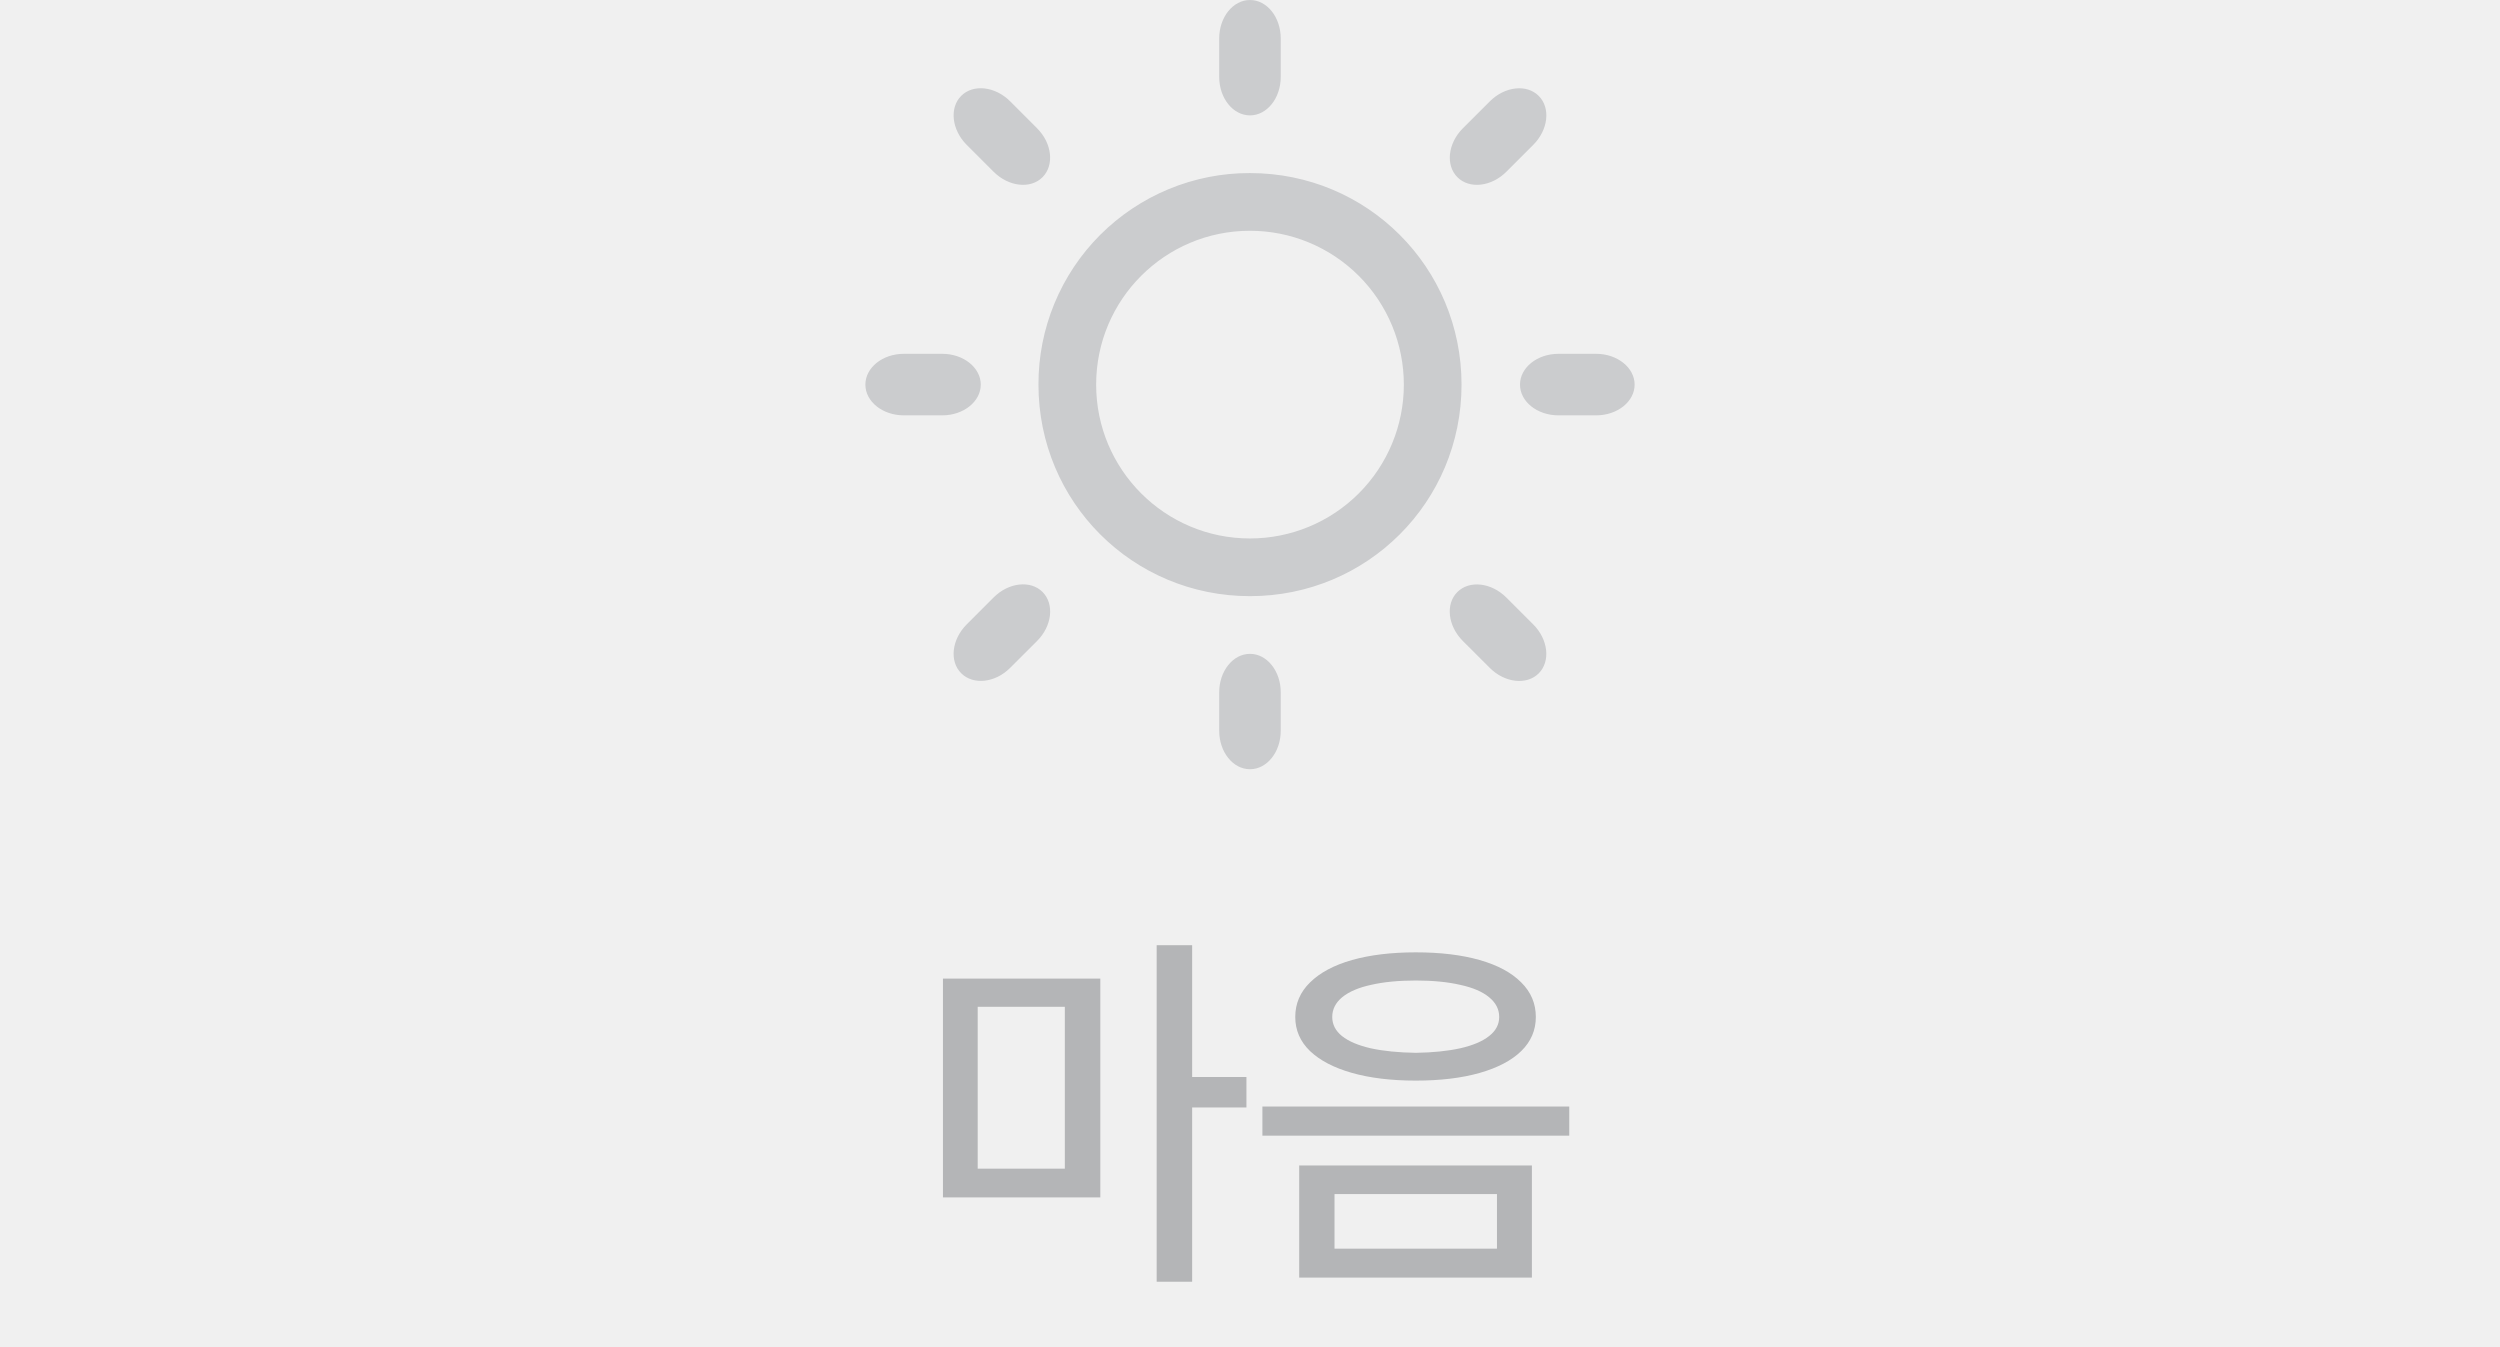
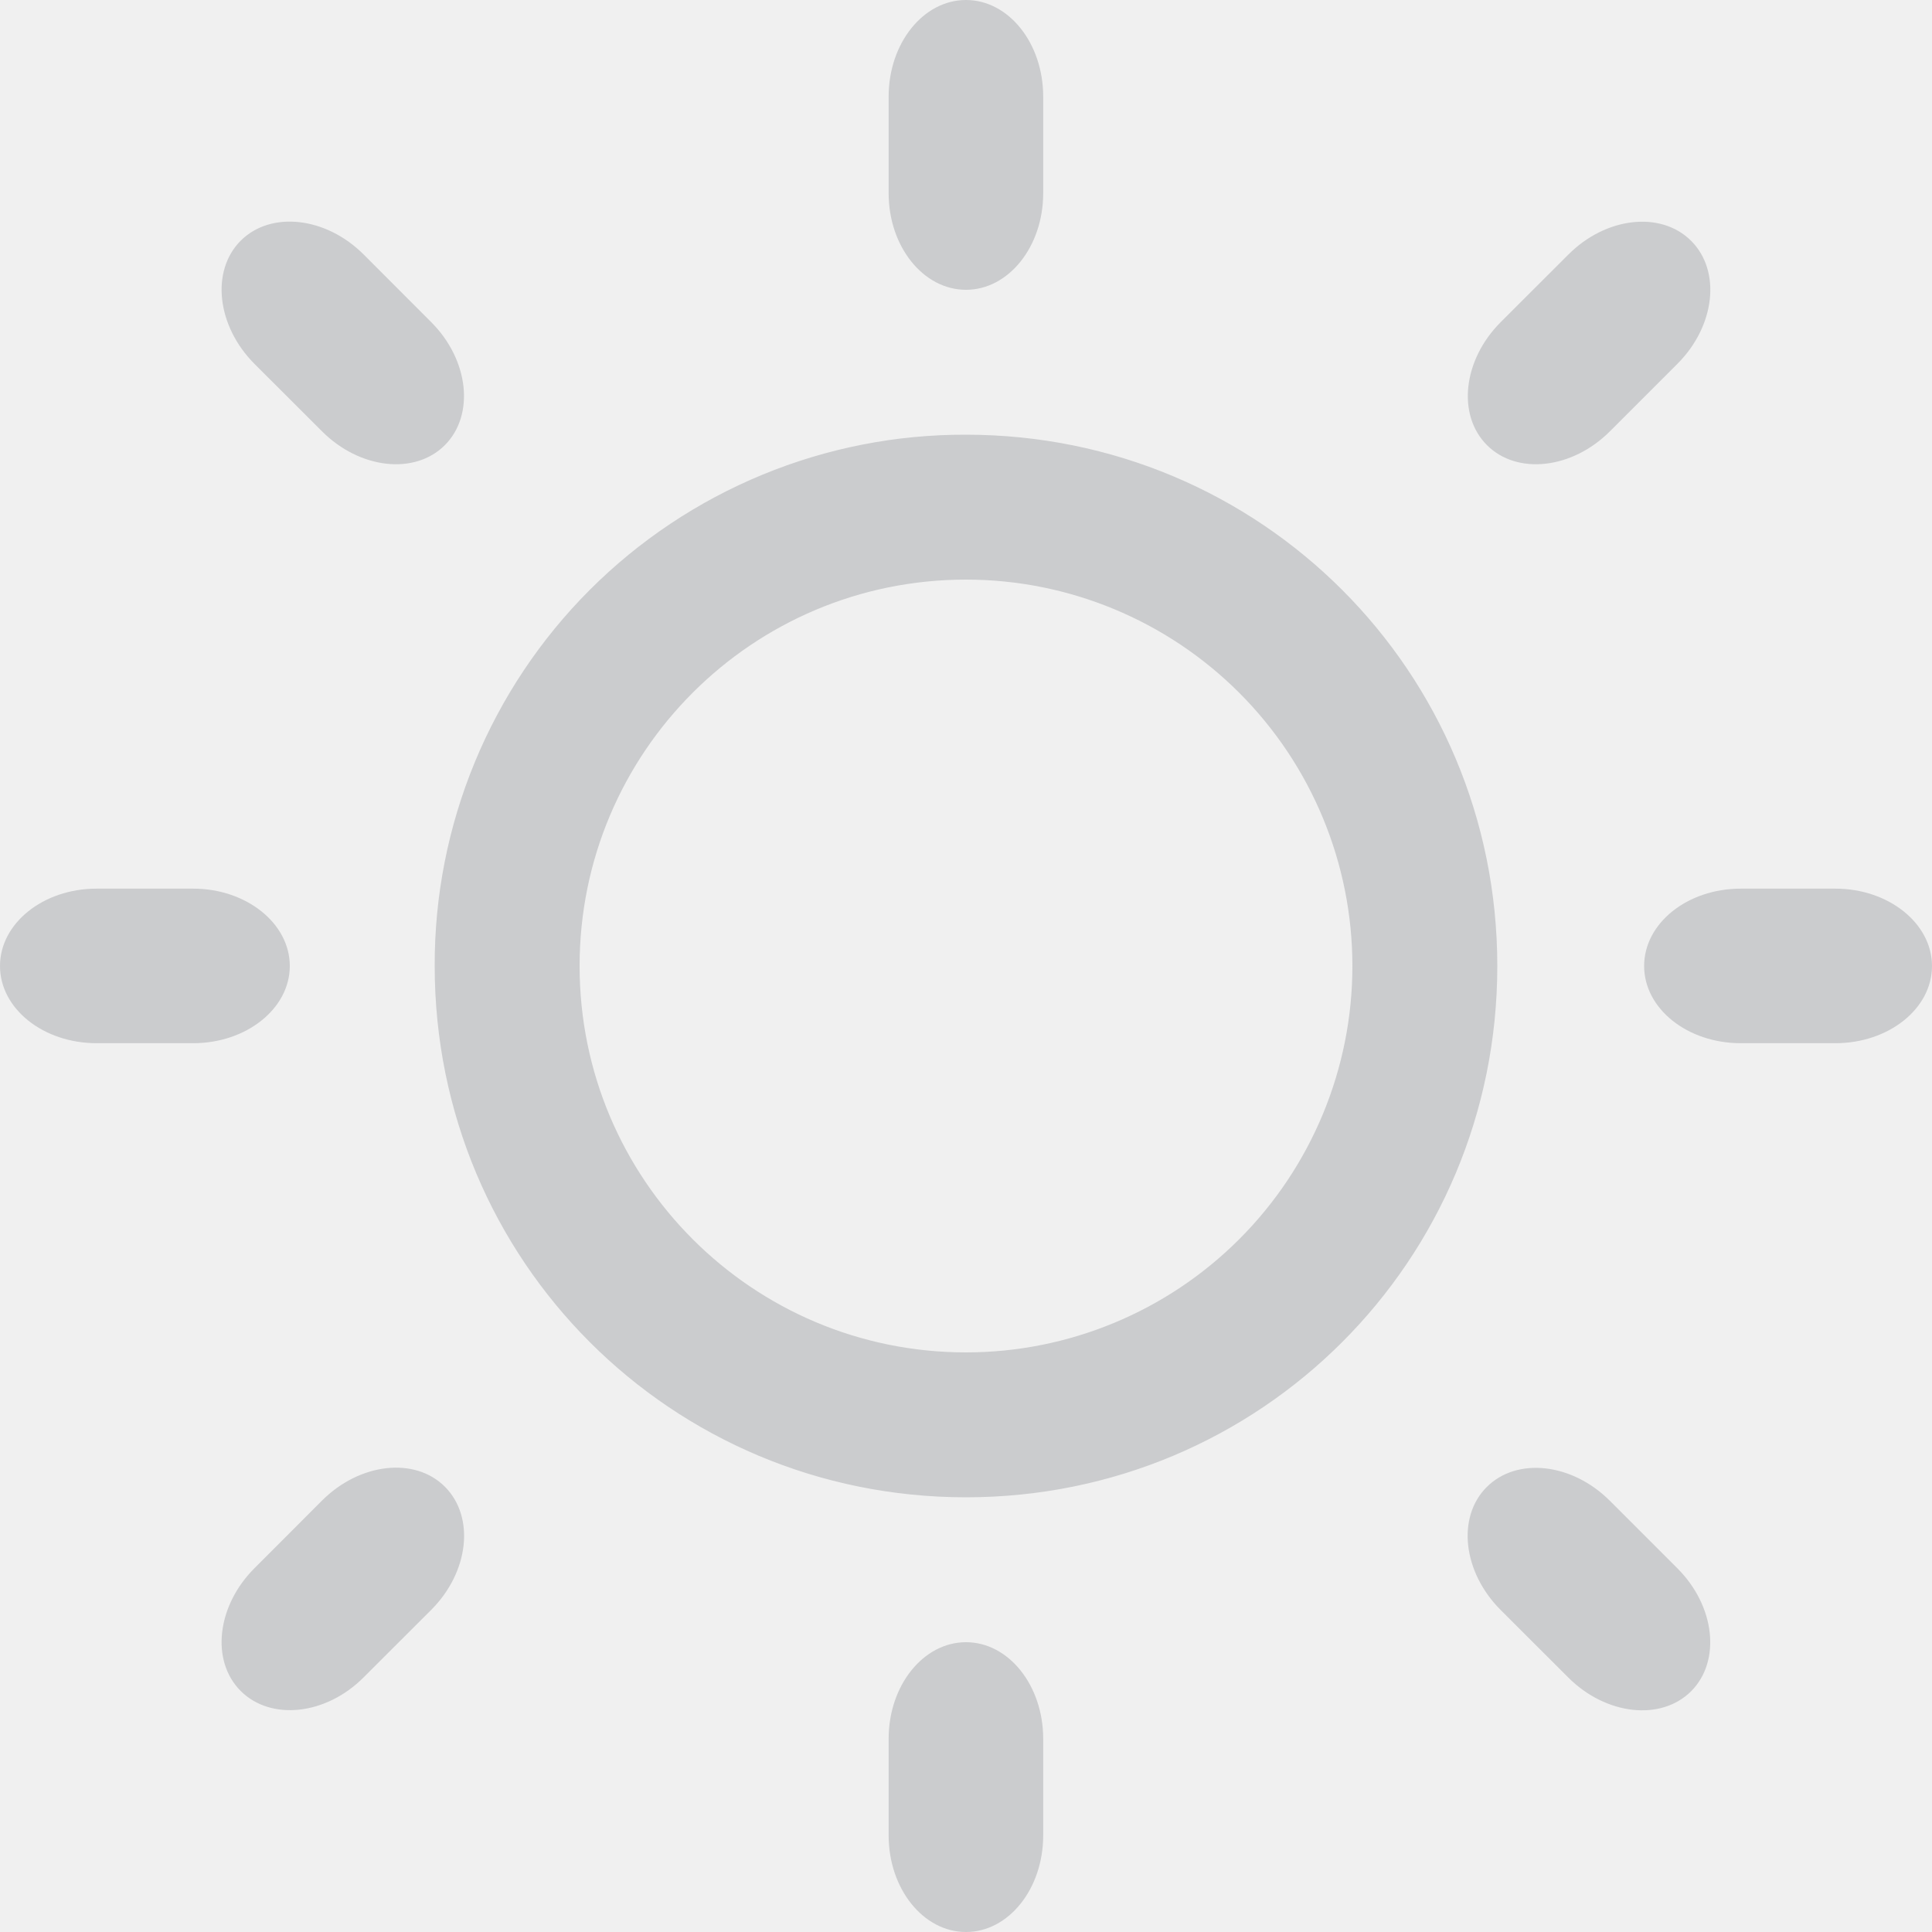
- <svg xmlns="http://www.w3.org/2000/svg" width="78" height="42" viewBox="0 0 78 42" fill="none">
-   <g clip-path="url(#clip0_1_6437)">
-     <path d="M49.8 11.039H48.624C47.96 11.039 47.424 11.47 47.424 12C47.424 12.529 47.96 12.959 48.624 12.959H49.8C50.462 12.959 51 12.53 51 12C51 11.471 50.461 11.039 49.8 11.039ZM39 5.4C38.133 5.397 37.273 5.566 36.471 5.897C35.669 6.228 34.941 6.714 34.327 7.327C33.714 7.94 33.228 8.669 32.897 9.471C32.566 10.273 32.397 11.133 32.4 12C32.4 15.661 35.339 18.6 39 18.6C42.66 18.6 45.6 15.661 45.6 12C45.6 8.339 42.659 5.4 39 5.4ZM39 16.8C36.347 16.8 34.2 14.651 34.2 12C34.2 9.347 36.347 7.2 39 7.2C40.273 7.2 41.494 7.706 42.394 8.606C43.294 9.506 43.8 10.727 43.8 12C43.8 13.273 43.294 14.494 42.394 15.394C41.494 16.294 40.273 16.8 39 16.8ZM30.6 12C30.6 11.471 30.061 11.039 29.4 11.039H28.2C27.536 11.039 27 11.47 27 12C27 12.529 27.536 12.959 28.2 12.959H29.4C30.061 12.959 30.6 12.529 30.6 12ZM39 3.6C39.529 3.6 39.959 3.064 39.959 2.4V1.2C39.959 0.536 39.529 0 39 0C38.47 0 38.039 0.536 38.039 1.2V2.4C38.039 3.064 38.47 3.6 39 3.6ZM39 20.4C38.47 20.4 38.039 20.936 38.039 21.6V22.8C38.039 23.464 38.47 24 39 24C39.529 24 39.959 23.464 39.959 22.8V21.6C39.959 20.936 39.529 20.4 39 20.4ZM47.838 4.519C48.307 4.05 48.383 3.366 48.008 2.992C47.634 2.617 46.949 2.694 46.482 3.163L45.642 4.002C45.173 4.471 45.097 5.155 45.472 5.53C45.846 5.904 46.531 5.827 46.999 5.358L47.838 4.519ZM31.001 18.64L30.161 19.481C29.692 19.95 29.616 20.632 29.99 21.006C30.365 21.38 31.05 21.306 31.517 20.837L32.357 19.998C32.826 19.529 32.902 18.845 32.527 18.469C32.153 18.094 31.468 18.173 31.001 18.64ZM31.518 3.162C31.05 2.693 30.365 2.616 29.99 2.99C29.616 3.365 29.693 4.05 30.16 4.519L31 5.358C31.469 5.827 32.152 5.904 32.526 5.53C32.9 5.155 32.825 4.47 32.357 4.002L31.518 3.162ZM45.641 19.999L46.481 20.838C46.95 21.307 47.633 21.382 48.007 21.01C48.382 20.635 48.306 19.95 47.837 19.482L46.998 18.643C46.529 18.174 45.845 18.097 45.469 18.472C45.094 18.846 45.172 19.53 45.641 19.999Z" fill="#CBCCCE" />
+ <svg xmlns="http://www.w3.org/2000/svg" width="24" height="24" viewBox="0 0 24 24" fill="none">
+   <g clip-path="url(#clip0_1_6438)">
+     <path d="M22.8 11.039H21.624C20.96 11.039 20.424 11.47 20.424 12C20.424 12.529 20.96 12.959 21.624 12.959H22.8C23.462 12.959 24 12.53 24 12C24 11.471 23.461 11.039 22.8 11.039ZM12 5.4C11.133 5.397 10.273 5.566 9.471 5.897C8.669 6.228 7.94 6.714 7.327 7.327C6.714 7.94 6.228 8.669 5.897 9.471C5.566 10.273 5.397 11.133 5.4 12C5.4 15.661 8.339 18.6 12 18.6C15.66 18.6 18.6 15.661 18.6 12C18.6 8.339 15.659 5.4 12 5.4ZM12 16.8C9.347 16.8 7.2 14.651 7.2 12C7.2 9.347 9.347 7.2 12 7.2C13.273 7.2 14.494 7.706 15.394 8.606C16.294 9.506 16.8 10.727 16.8 12C16.8 13.273 16.294 14.494 15.394 15.394C14.494 16.294 13.273 16.8 12 16.8ZM3.6 12C3.6 11.471 3.061 11.039 2.4 11.039H1.2C0.536 11.039 0 11.47 0 12C0 12.529 0.536 12.959 1.2 12.959H2.4C3.061 12.959 3.6 12.529 3.6 12ZM12 3.6C12.529 3.6 12.959 3.064 12.959 2.4V1.2C12.959 0.536 12.529 0 12 0C11.47 0 11.039 0.536 11.039 1.2V2.4C11.039 3.064 11.47 3.6 12 3.6ZM12 20.4C11.47 20.4 11.039 20.936 11.039 21.6V22.8C11.039 23.464 11.47 24 12 24C12.529 24 12.959 23.464 12.959 22.8V21.6C12.959 20.936 12.529 20.4 12 20.4ZM20.838 4.519C21.307 4.05 21.383 3.366 21.008 2.992C20.634 2.617 19.949 2.694 19.482 3.163L18.642 4.002C18.173 4.471 18.097 5.155 18.472 5.53C18.846 5.904 19.531 5.827 19.999 5.358L20.838 4.519ZM4.001 18.64L3.161 19.481C2.692 19.95 2.616 20.632 2.99 21.006C3.365 21.38 4.05 21.306 4.517 20.837L5.357 19.998C5.826 19.529 5.902 18.845 5.527 18.469C5.153 18.094 4.468 18.173 4.001 18.64ZM4.518 3.162C4.05 2.693 3.365 2.616 2.99 2.99C2.616 3.365 2.693 4.05 3.16 4.519L4 5.358C4.469 5.827 5.152 5.904 5.526 5.53C5.9 5.155 5.825 4.47 5.357 4.002L4.518 3.162ZM18.641 19.999L19.481 20.838C19.95 21.307 20.633 21.382 21.007 21.01C21.382 20.635 21.306 19.95 20.837 19.482L19.998 18.643C19.529 18.174 18.845 18.097 18.469 18.472C18.094 18.846 18.172 19.53 18.641 19.999Z" fill="#CBCCCE" />
  </g>
-   <path d="M34.33 37.359H29.42V30.533H34.33V37.359ZM30.504 36.463H33.223V31.412H30.504V36.463ZM37.195 39.99H36.088V29.49H37.195V39.99ZM38.889 34.553H36.943V33.603H38.889V34.553ZM44.174 29.713C44.94 29.713 45.603 29.793 46.166 29.953C46.728 30.113 47.16 30.346 47.461 30.65C47.766 30.951 47.918 31.311 47.918 31.729C47.918 32.143 47.766 32.498 47.461 32.795C47.16 33.088 46.728 33.315 46.166 33.475C45.603 33.635 44.94 33.715 44.174 33.715C43.412 33.715 42.748 33.635 42.182 33.475C41.619 33.315 41.184 33.088 40.875 32.795C40.566 32.498 40.412 32.143 40.412 31.729C40.412 31.311 40.566 30.951 40.875 30.65C41.184 30.346 41.619 30.113 42.182 29.953C42.748 29.793 43.412 29.713 44.174 29.713ZM44.174 30.592C43.639 30.592 43.174 30.637 42.779 30.727C42.389 30.812 42.088 30.941 41.877 31.113C41.67 31.285 41.566 31.49 41.566 31.729C41.566 31.963 41.668 32.162 41.871 32.326C42.078 32.49 42.377 32.617 42.768 32.707C43.162 32.793 43.631 32.84 44.174 32.848C44.705 32.84 45.166 32.793 45.557 32.707C45.951 32.617 46.252 32.49 46.459 32.326C46.67 32.162 46.775 31.963 46.775 31.729C46.775 31.49 46.67 31.285 46.459 31.113C46.252 30.941 45.951 30.812 45.557 30.727C45.166 30.637 44.705 30.592 44.174 30.592ZM47.795 39.861H40.535V36.363H47.795V39.861ZM41.637 38.959H46.705V37.254H41.637V38.959ZM48.961 35.432H39.387V34.523H48.961V35.432Z" fill="#B4B5B7" />
  <defs>
-     <clipPath id="clip0_1_6437">
-       <rect width="24" height="24" fill="white" transform="translate(27)" />
+     <clipPath id="clip0_1_6438">
+       <rect width="24" height="24" fill="white" />
    </clipPath>
  </defs>
</svg>
